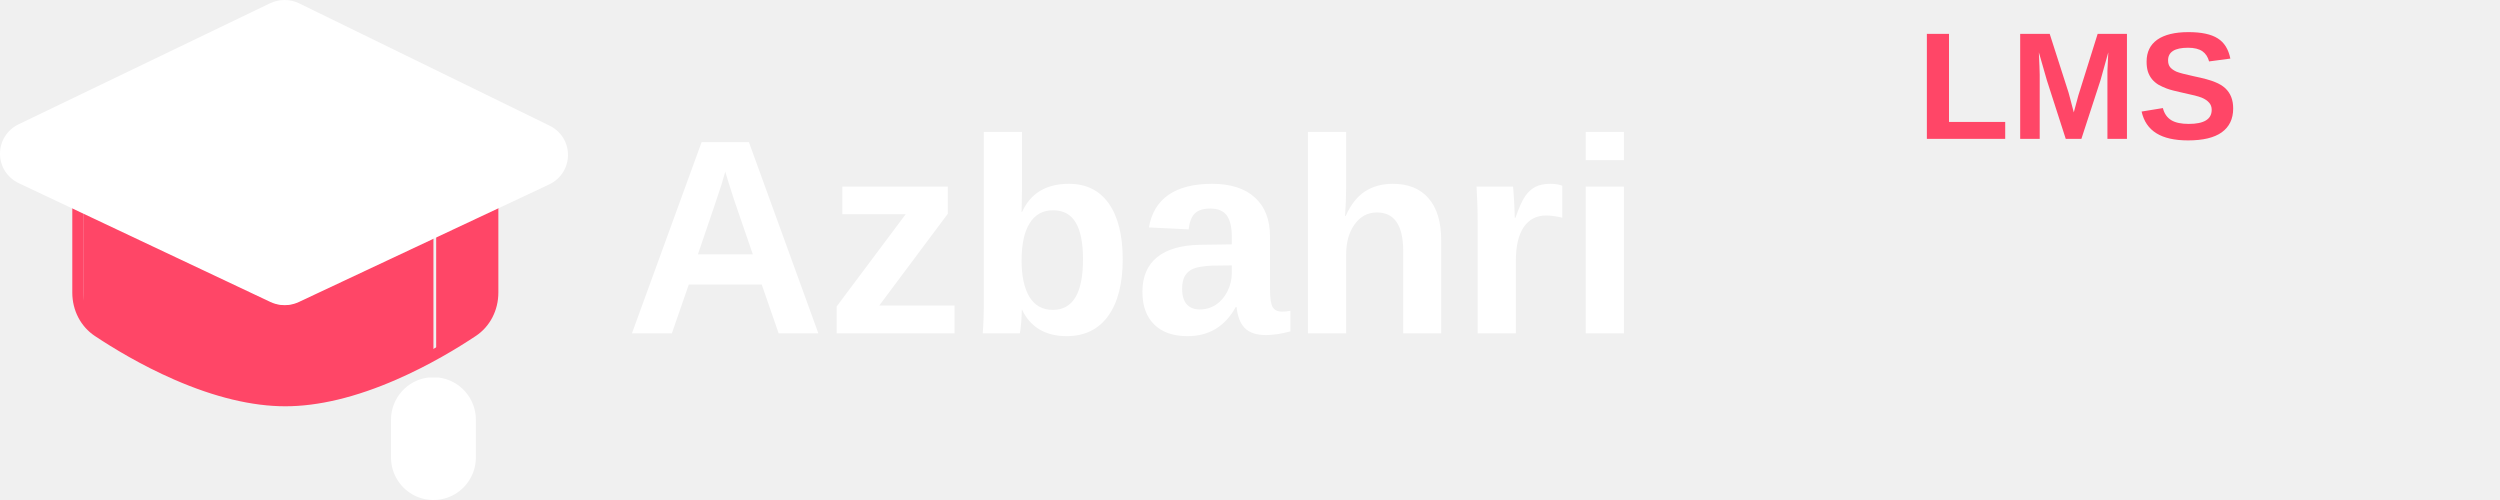
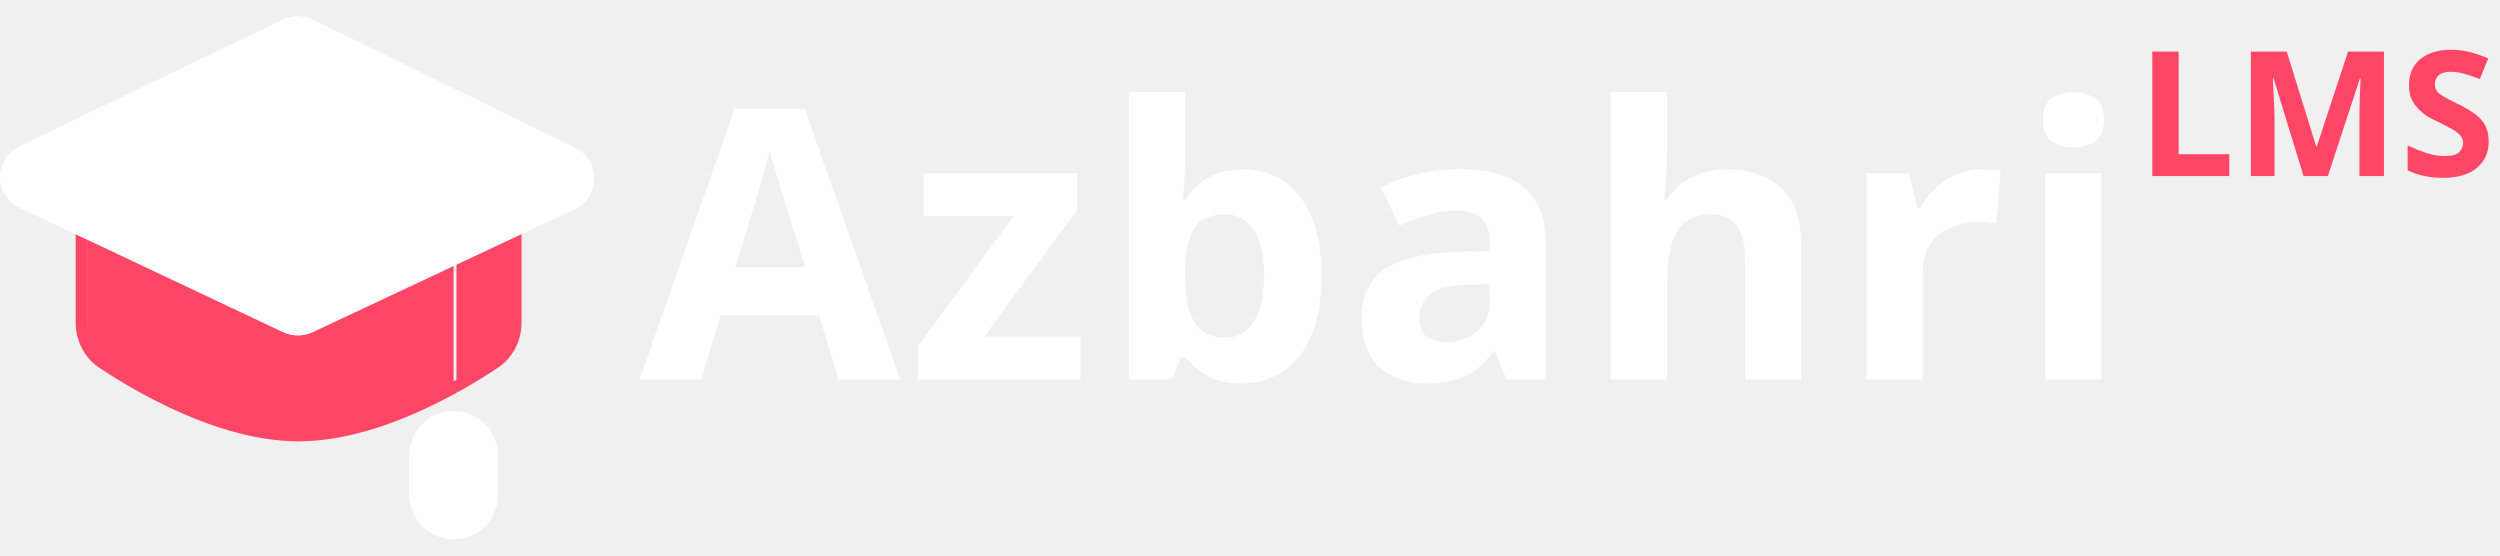
- <svg xmlns="http://www.w3.org/2000/svg" width="180" height="36" viewBox="0 0 180 36" fill="none">
+ <svg xmlns="http://www.w3.org/2000/svg" width="162" height="36" viewBox="0 0 172 36" fill="none">
  <path d="M35.284 14.375V21.378C35.284 22.4 34.805 23.351 34.016 23.887C33.353 24.338 32.46 24.912 31.405 25.51V14.375H35.284Z" fill="#FF4667" />
  <path d="M31.207 14.375V25.559C28.364 27.183 24.349 28.983 20.539 28.983C15.316 28.983 9.709 25.6 7.259 23.93C6.471 23.391 5.992 22.437 5.992 21.41V14.375H31.207Z" fill="#FF4667" />
  <path d="M35.09 14.229V21.068C35.09 22.07 34.611 23.001 33.823 23.526C31.373 25.156 25.767 28.457 20.543 28.457C15.32 28.457 9.714 25.156 7.264 23.526C6.475 23.001 5.996 22.07 5.996 21.068V14.229H35.09ZM35.882 13.434H5.205V21.068C5.205 22.346 5.811 23.513 6.827 24.189C8.118 25.048 10.158 26.29 12.548 27.332C15.471 28.606 18.161 29.252 20.543 29.252C22.926 29.252 25.616 28.606 28.538 27.332C30.929 26.29 32.969 25.048 34.26 24.189C35.276 23.513 35.882 22.346 35.882 21.068V13.434Z" fill="#FF4667" />
  <path d="M30.841 27.181C30.099 27.271 29.417 27.631 28.921 28.192C28.426 28.752 28.152 29.476 28.151 30.225V32.93C28.151 34.027 28.733 35.04 29.679 35.589C30.625 36.137 31.79 36.137 32.736 35.589C33.681 35.04 34.264 34.027 34.264 32.93V30.225C34.263 29.476 33.989 28.752 33.494 28.192C32.998 27.631 32.316 27.271 31.575 27.181" fill="white" />
  <path d="M33.53 30.587H28.885V30.259C28.885 28.97 29.925 27.926 31.207 27.926C32.49 27.926 33.53 28.97 33.53 30.259L33.53 30.587Z" fill="white" />
  <path d="M39.025 13.322L21.432 21.734C20.839 22.017 20.151 22.017 19.559 21.732L1.87 13.229C0.23 12.441 0.221 10.099 1.855 9.298L19.535 0.636C20.14 0.339 20.849 0.341 21.453 0.641L39.056 9.395C40.681 10.204 40.663 12.539 39.025 13.322Z" fill="white" />
  <path d="M20.488 0.781C20.731 0.781 20.973 0.835 21.196 0.944L39.216 9.747C40.409 10.329 40.396 12.013 39.194 12.577L21.181 21.037C20.964 21.139 20.73 21.19 20.495 21.19C20.26 21.19 20.024 21.138 19.807 21.035L1.698 12.485C0.495 11.917 0.488 10.229 1.687 9.652L19.789 0.94C20.009 0.834 20.249 0.781 20.488 0.781ZM20.488 0C20.127 0 19.766 0.082 19.442 0.238L1.34 8.95C0.51 9.35 -0.003 10.164 1.74116e-05 11.075C0.003 11.986 0.523 12.796 1.356 13.19L19.465 21.74C19.785 21.891 20.141 21.971 20.495 21.971C20.848 21.971 21.203 21.892 21.521 21.742L39.534 13.282C40.366 12.891 40.887 12.084 40.895 11.175C40.902 10.265 40.393 9.45 39.567 9.047L21.547 0.245C21.22 0.085 20.854 0 20.488 0Z" fill="white" />
-   <text x="45" y="24" font-family="Arial, sans-serif" font-size="20" font-weight="700" fill="white">Azbahri</text>
-   <text x="138" y="10" font-family="Arial, sans-serif" font-size="11" font-weight="600" fill="#FF4667">LMS</text>
+   <text x="44" y="25" font-family="'Nunito', 'Poppins', 'Rounded', 'Quicksand', 'Varela Round', sans-serif" font-size="26" font-weight="700" fill="white" letter-spacing="0.5">Azbahri</text>
+   <text x="147" y="11" font-family="'Nunito', 'Poppins', sans-serif" font-size="12" font-weight="700" fill="#FF4667">LMS</text>
</svg>
